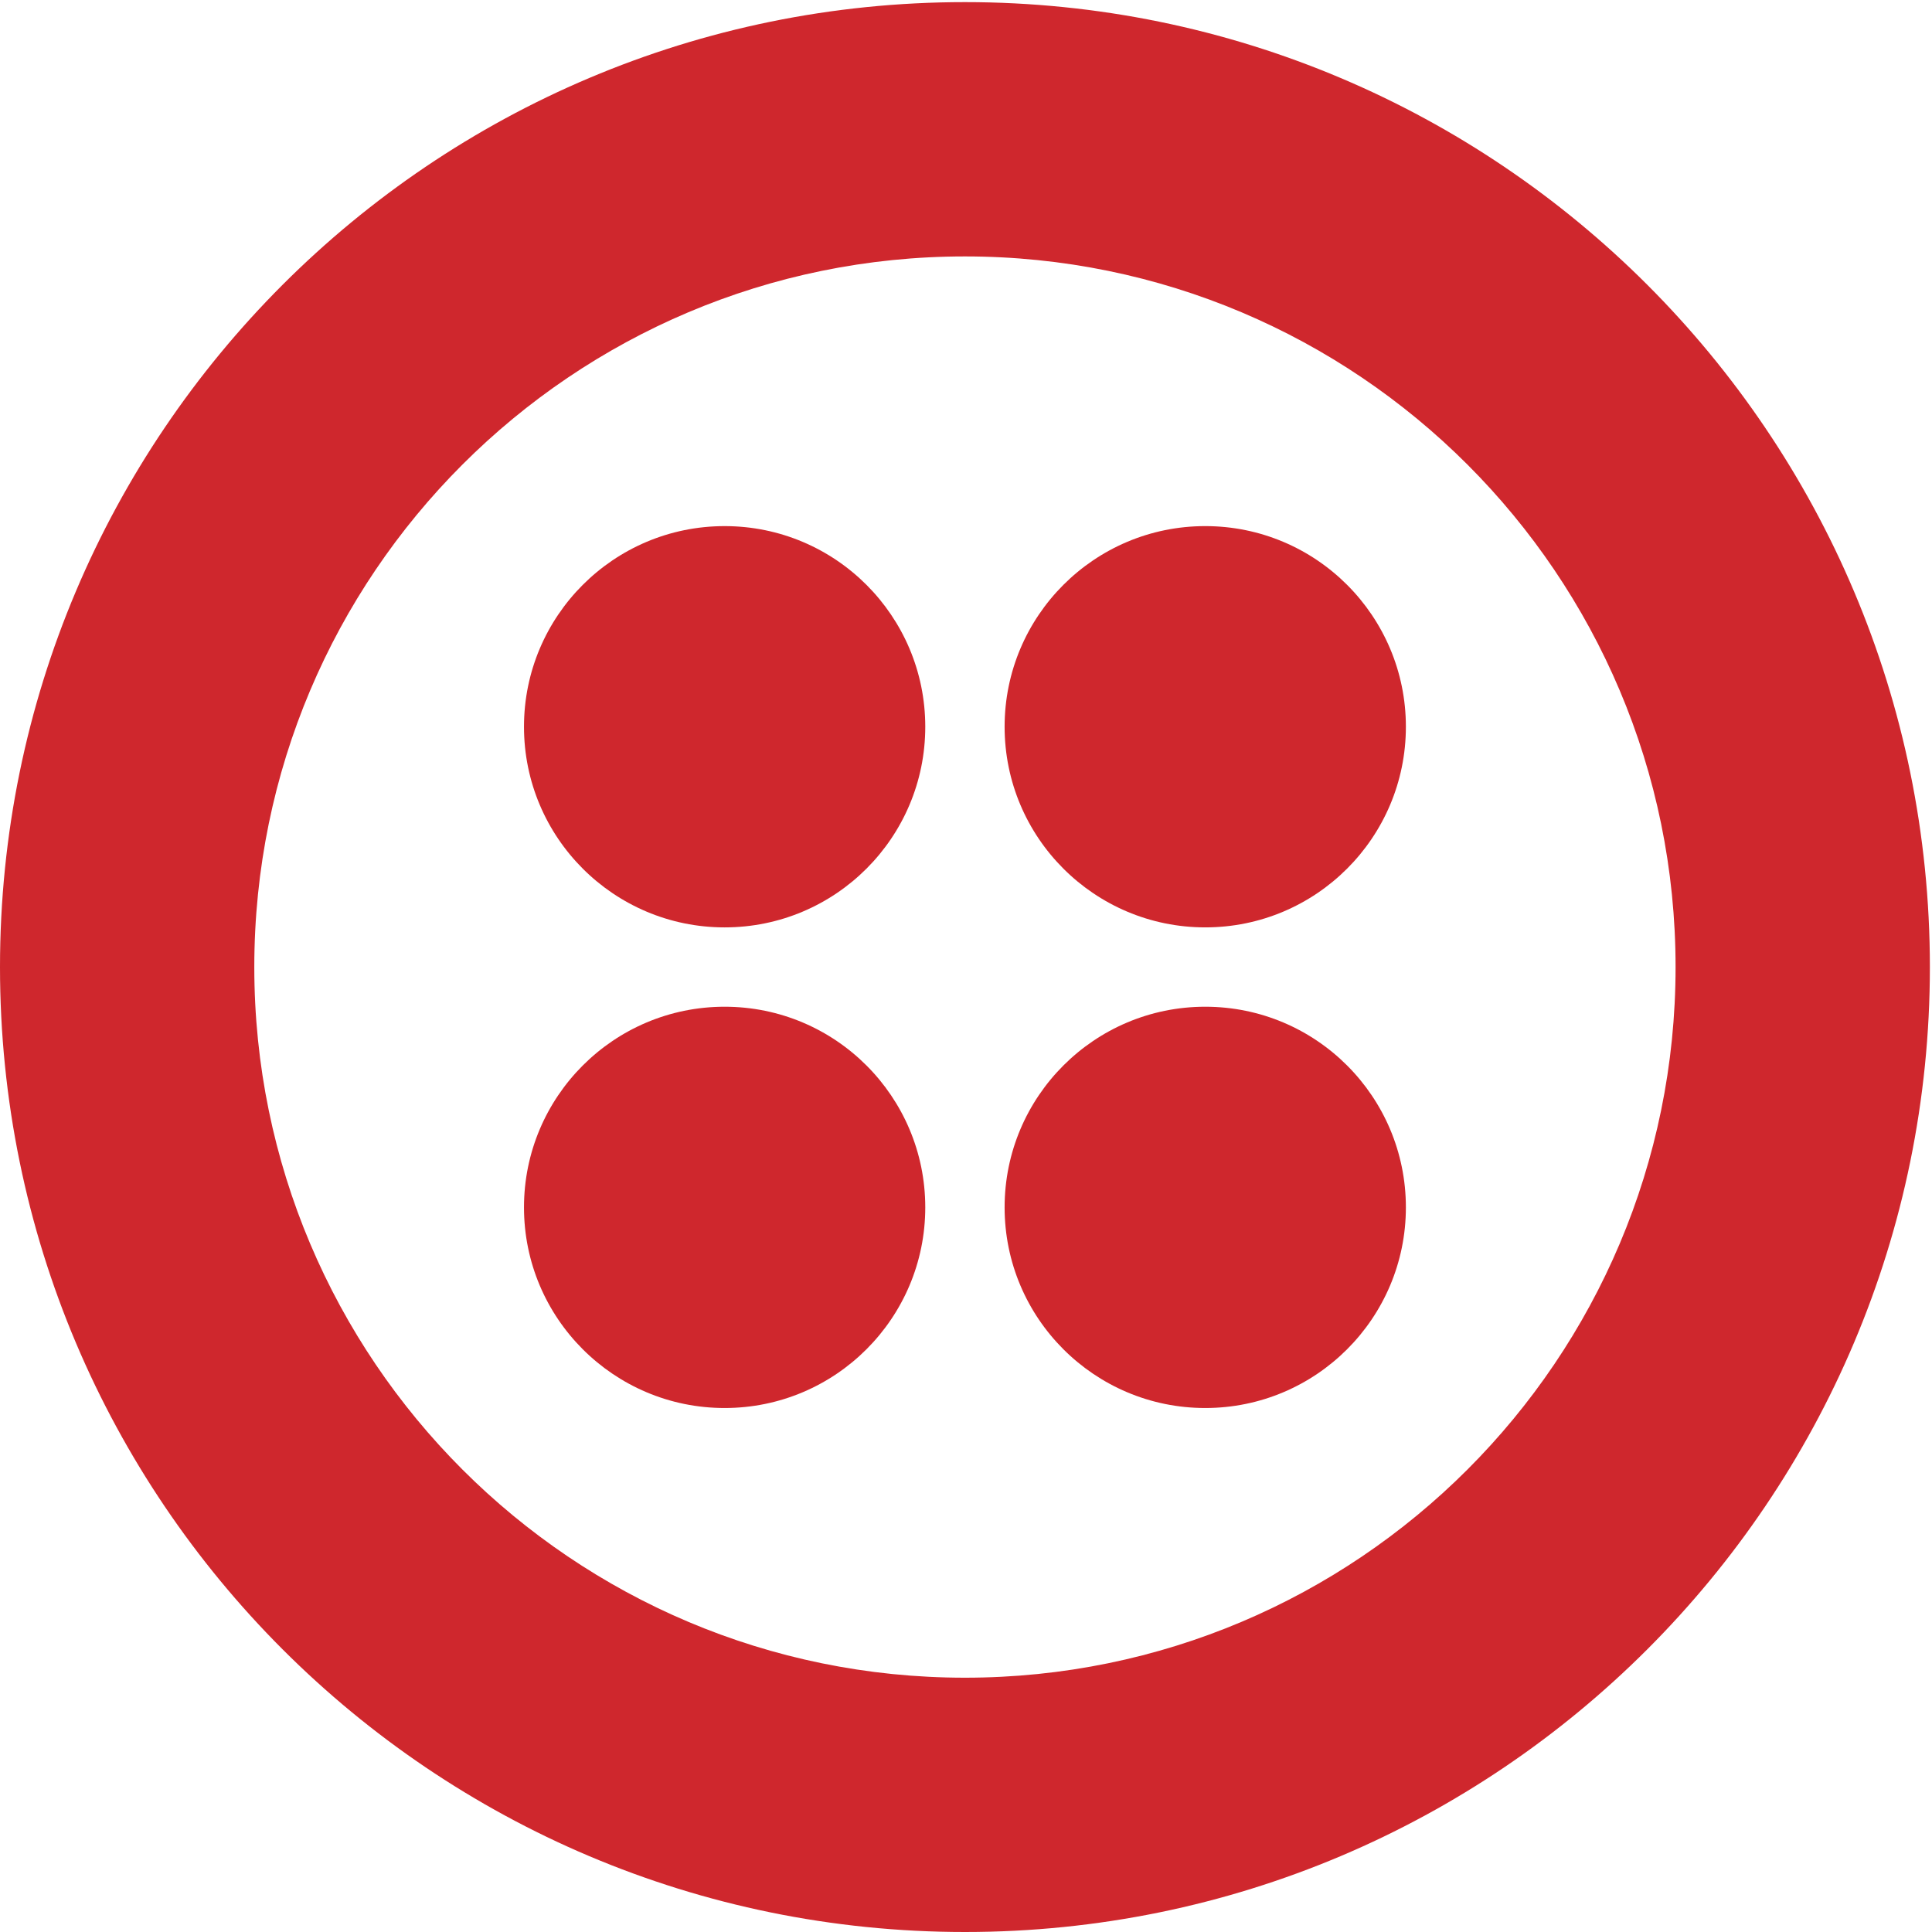
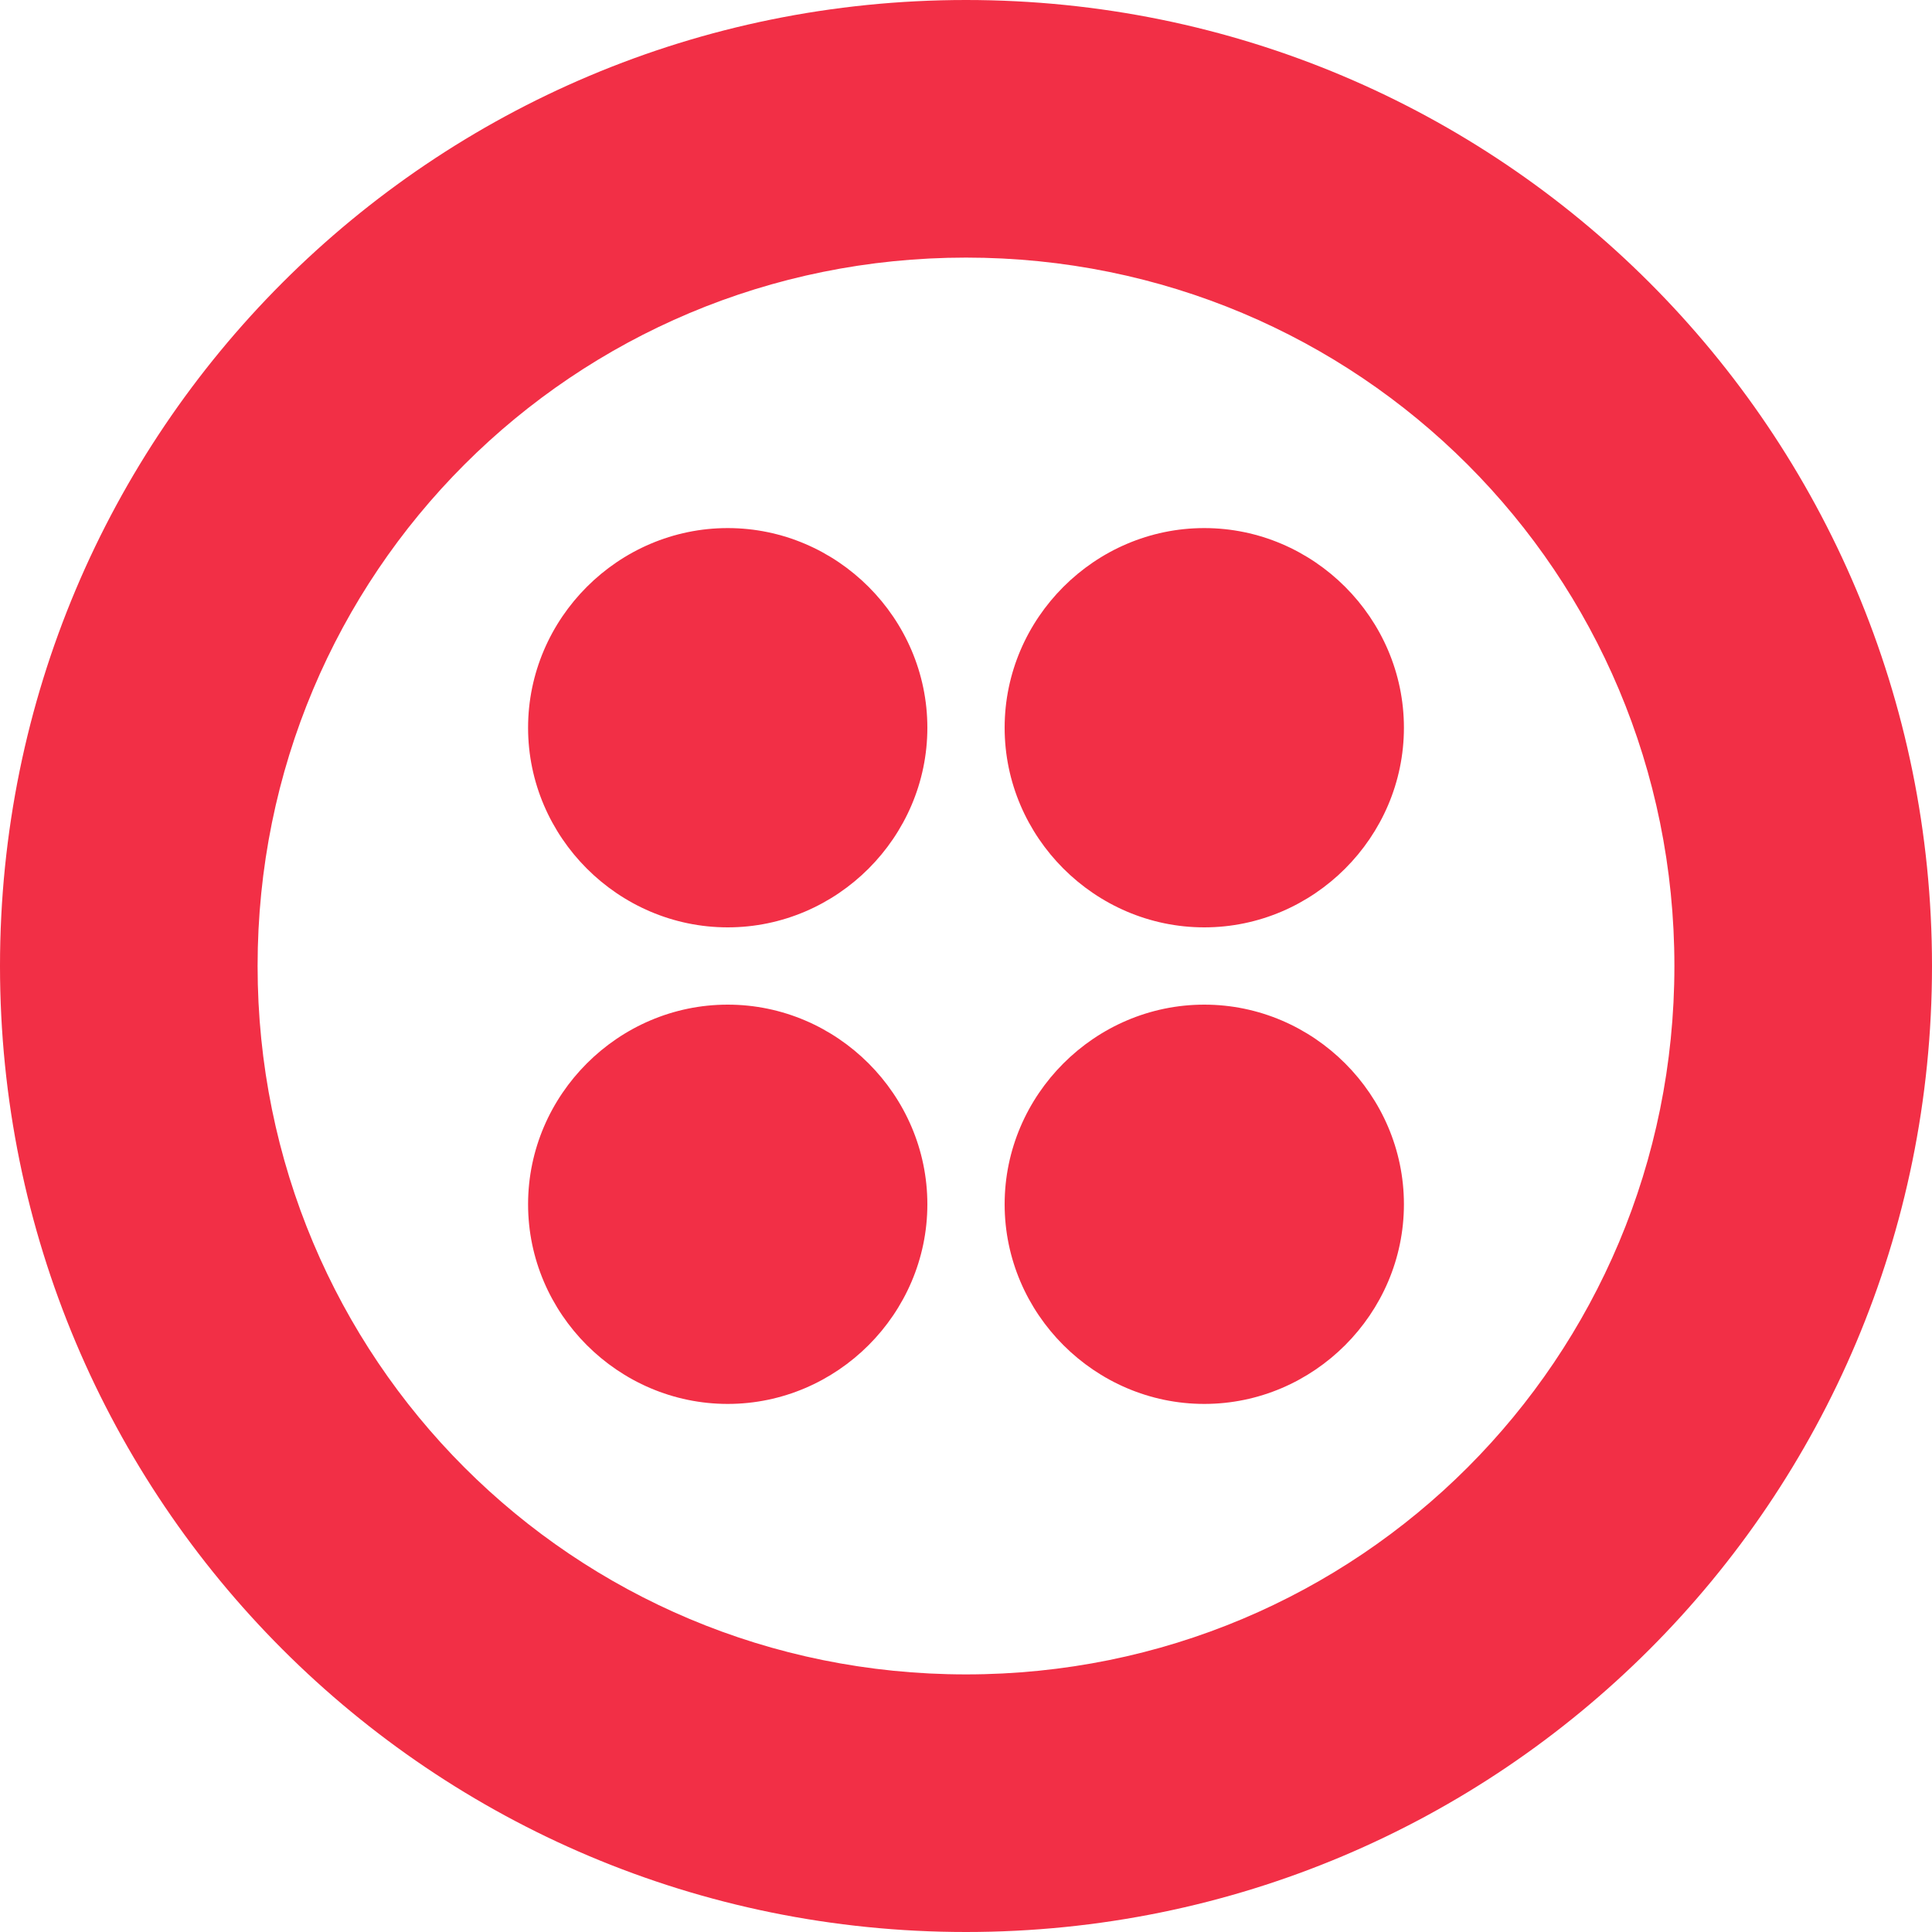
- <svg xmlns="http://www.w3.org/2000/svg" width="2500" height="2500" viewBox="0 0 256 256" preserveAspectRatio="xMidYMid">
-   <g fill="#CF272D">
-     <path d="M127.86 222.304c-52.005 0-94.164-42.159-94.164-94.163 0-52.005 42.159-94.163 94.164-94.163 52.004 0 94.162 42.158 94.162 94.163 0 52.004-42.158 94.163-94.162 94.163zm0-222.023C57.245.281 0 57.527 0 128.141 0 198.756 57.245 256 127.86 256c70.614 0 127.859-57.244 127.859-127.859 0-70.614-57.245-127.86-127.86-127.86z" />
-     <path d="M133.116 96.297c0-14.682 11.903-26.585 26.586-26.585 14.683 0 26.585 11.903 26.585 26.585 0 14.684-11.902 26.586-26.585 26.586-14.683 0-26.586-11.902-26.586-26.586M133.116 159.983c0-14.682 11.903-26.586 26.586-26.586 14.683 0 26.585 11.904 26.585 26.586 0 14.683-11.902 26.586-26.585 26.586-14.683 0-26.586-11.903-26.586-26.586M69.431 159.983c0-14.682 11.904-26.586 26.586-26.586 14.683 0 26.586 11.904 26.586 26.586 0 14.683-11.903 26.586-26.586 26.586-14.682 0-26.586-11.903-26.586-26.586M69.431 96.298c0-14.683 11.904-26.585 26.586-26.585 14.683 0 26.586 11.902 26.586 26.585 0 14.684-11.903 26.586-26.586 26.586-14.682 0-26.586-11.902-26.586-26.586" />
-   </g>
+ <svg xmlns="http://www.w3.org/2000/svg" fill="#F22F46" viewBox="0 0 30 30">
+   <path d="M15 0C6.7 0 0 6.7 0 15s6.7 15 15 15 15-6.7 15-15S23.3 0 15 0zm0 26C8.9 26 4 21.1 4 15S8.9 4 15 4s11 4.9 11 11-4.9 11-11 11zm6.8-14.7c0 1.7-1.4 3.1-3.1 3.1s-3.1-1.4-3.1-3.1 1.4-3.1 3.1-3.1 3.1 1.4 3.1 3.1zm0 7.4c0 1.7-1.4 3.1-3.1 3.1s-3.1-1.4-3.1-3.1c0-1.7 1.4-3.1 3.1-3.1s3.1 1.4 3.1 3.1zm-7.4 0c0 1.7-1.4 3.1-3.1 3.1s-3.1-1.4-3.1-3.1c0-1.7 1.4-3.1 3.1-3.1s3.1 1.4 3.1 3.1zm0-7.4c0 1.7-1.4 3.1-3.1 3.1S8.2 13 8.2 11.3s1.4-3.1 3.1-3.1 3.1 1.4 3.1 3.1z" />
</svg>
